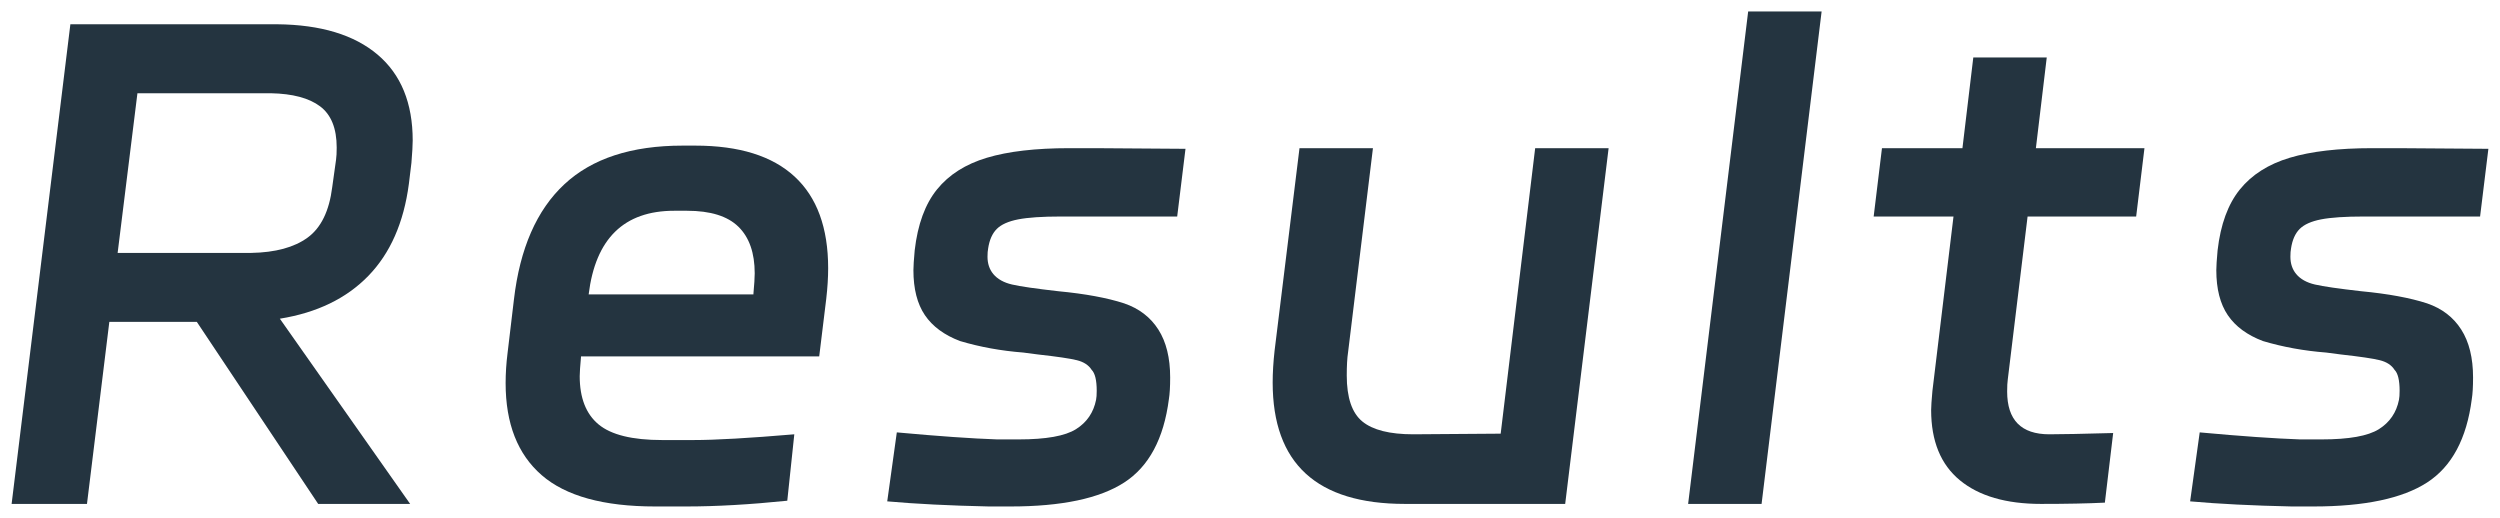
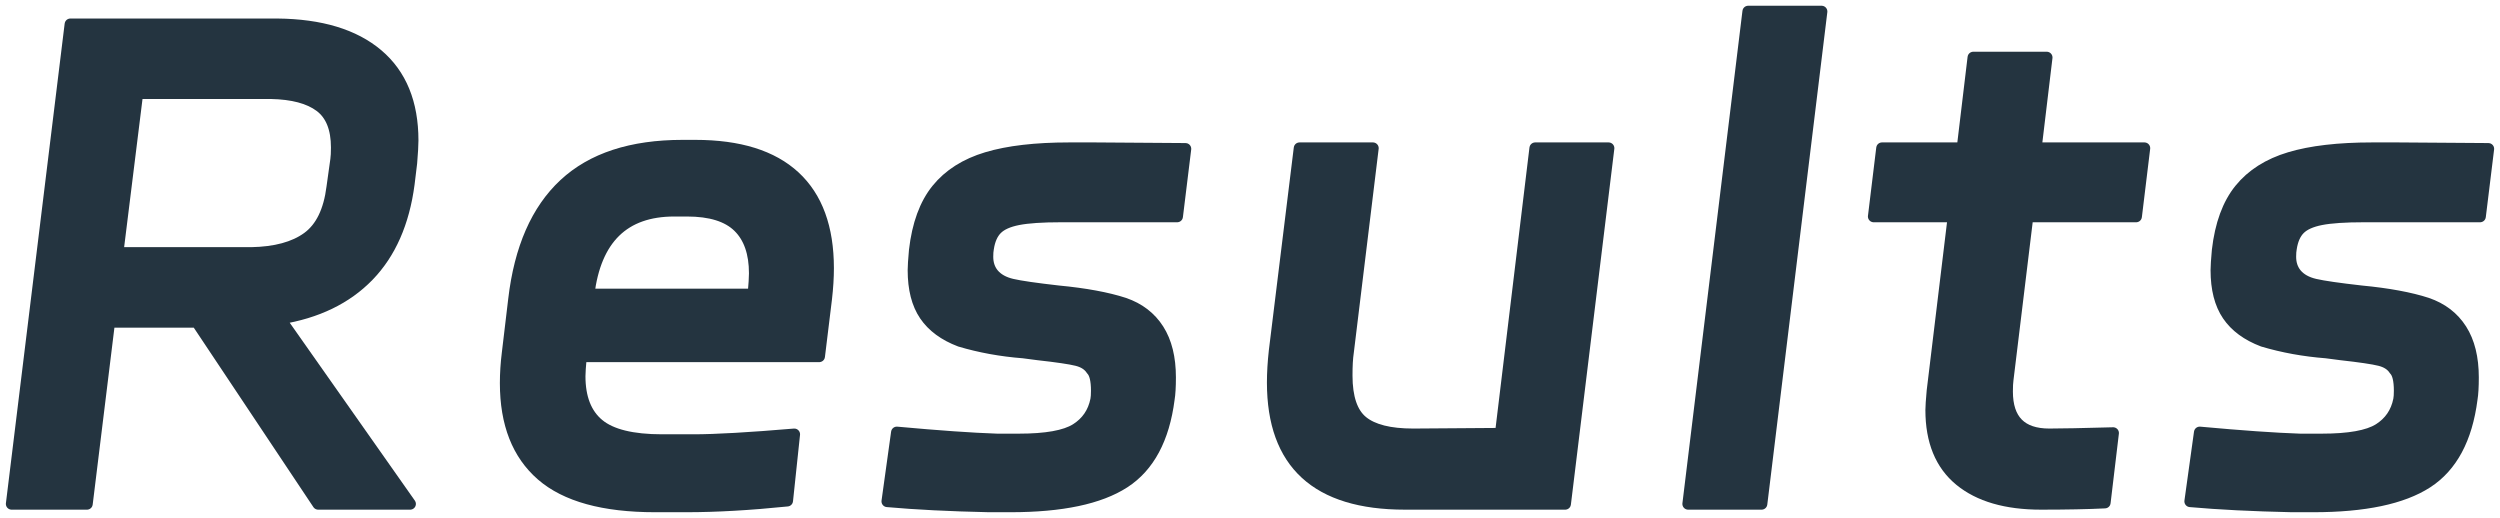
<svg xmlns="http://www.w3.org/2000/svg" viewBox="0 0 3914.000 811.000" width="125.25" height="25.95" role="img" aria-label="Results">
-   <g fill="#243440" transform="translate(-20.000 753.000) scale(1 -1)">
+   <g fill="#243440" stroke="#243440" stroke-width="18" stroke-linejoin="round" paint-order="stroke fill" transform="translate(-20.000 753.000) scale(1 -1)">
    <path transform="translate(0.000 0)" d="M454 715Q556 714 611.0 667.5Q666 621 666 533Q666 522 664 498L660 465Q648 374 596.5 321.0Q545 268 458 254L662 -36H518L328 249H191L156 -36H38L130 715ZM413 357Q470 358 501.5 381.0Q533 404 540 460L546 503Q547 510 547 522Q547 567 521.0 586.5Q495 606 444 607H235L204 357Z" />
    <path transform="translate(776.500 0)" d="M332 525Q435 525 487.5 476.5Q540 428 540 333Q540 311 537 285L526 195H153V194Q151 172 151 164Q151 113 180.5 88.5Q210 64 280 64H329Q381 64 487 73L476 -31Q388 -40 318 -40H269Q148 -40 91.5 9.0Q35 58 35 153Q35 176 38 200L48 284Q62 404 127.0 464.5Q192 525 312 525ZM423 292V293Q425 315 425 325Q425 373 399.5 398.0Q374 423 319 423H299Q181 423 165 292Z" />
    <path transform="translate(1405.000 0)" d="M163 -40Q71 -38 4 -32L19 76Q117 67 176 65H210Q274 65 299.5 81.0Q325 97 331 127Q332 132 332 141Q332 166 324 174Q317 185 301.0 189.0Q285 193 240 198L217 201Q165 205 118 219Q81 233 63.0 259.5Q45 286 45 330Q45 339 47 361Q54 422 82.0 456.5Q110 491 160.0 506.0Q210 521 289 521H330L471 520L458 414H276Q232 414 209.0 409.5Q186 405 175.5 394.5Q165 384 162 364Q161 359 161 351Q161 335 170 324Q180 312 199.5 307.5Q219 303 272 297Q335 291 375 278Q410 266 428.5 237.0Q447 208 447 162Q447 140 445 128Q433 35 375.0 -2.5Q317 -40 197 -40Z" />
    <path transform="translate(1963.500 0)" d="M406 74 460 521H575L507 -36H256Q49 -36 49 154Q49 177 52 204L91 521H206L167 201Q165 188 165 165Q165 113 189.5 93.0Q214 73 269 73Z" />
    <path transform="translate(2634.000 0)" d="M29 -36 123 735H238L144 -36Z" />
    <path transform="translate(2941.500 0)" d="M12 414 25 521H151L168 663H283L266 521H436L423 414H253L222 159Q221 152 221 140Q221 73 287 73Q315 73 387 75L374 -34Q334 -36 274 -36Q192 -36 147.0 1.0Q102 38 102 111Q102 119 104 141L137 414Z" />
    <path transform="translate(3445.000 0)" d="M163 -40Q71 -38 4 -32L19 76Q117 67 176 65H210Q274 65 299.5 81.0Q325 97 331 127Q332 132 332 141Q332 166 324 174Q317 185 301.0 189.0Q285 193 240 198L217 201Q165 205 118 219Q81 233 63.0 259.5Q45 286 45 330Q45 339 47 361Q54 422 82.0 456.5Q110 491 160.0 506.0Q210 521 289 521H330L471 520L458 414H276Q232 414 209.0 409.5Q186 405 175.5 394.5Q165 384 162 364Q161 359 161 351Q161 335 170 324Q180 312 199.5 307.5Q219 303 272 297Q335 291 375 278Q410 266 428.5 237.0Q447 208 447 162Q447 140 445 128Q433 35 375.0 -2.5Q317 -40 197 -40Z" />
  </g>
</svg>
